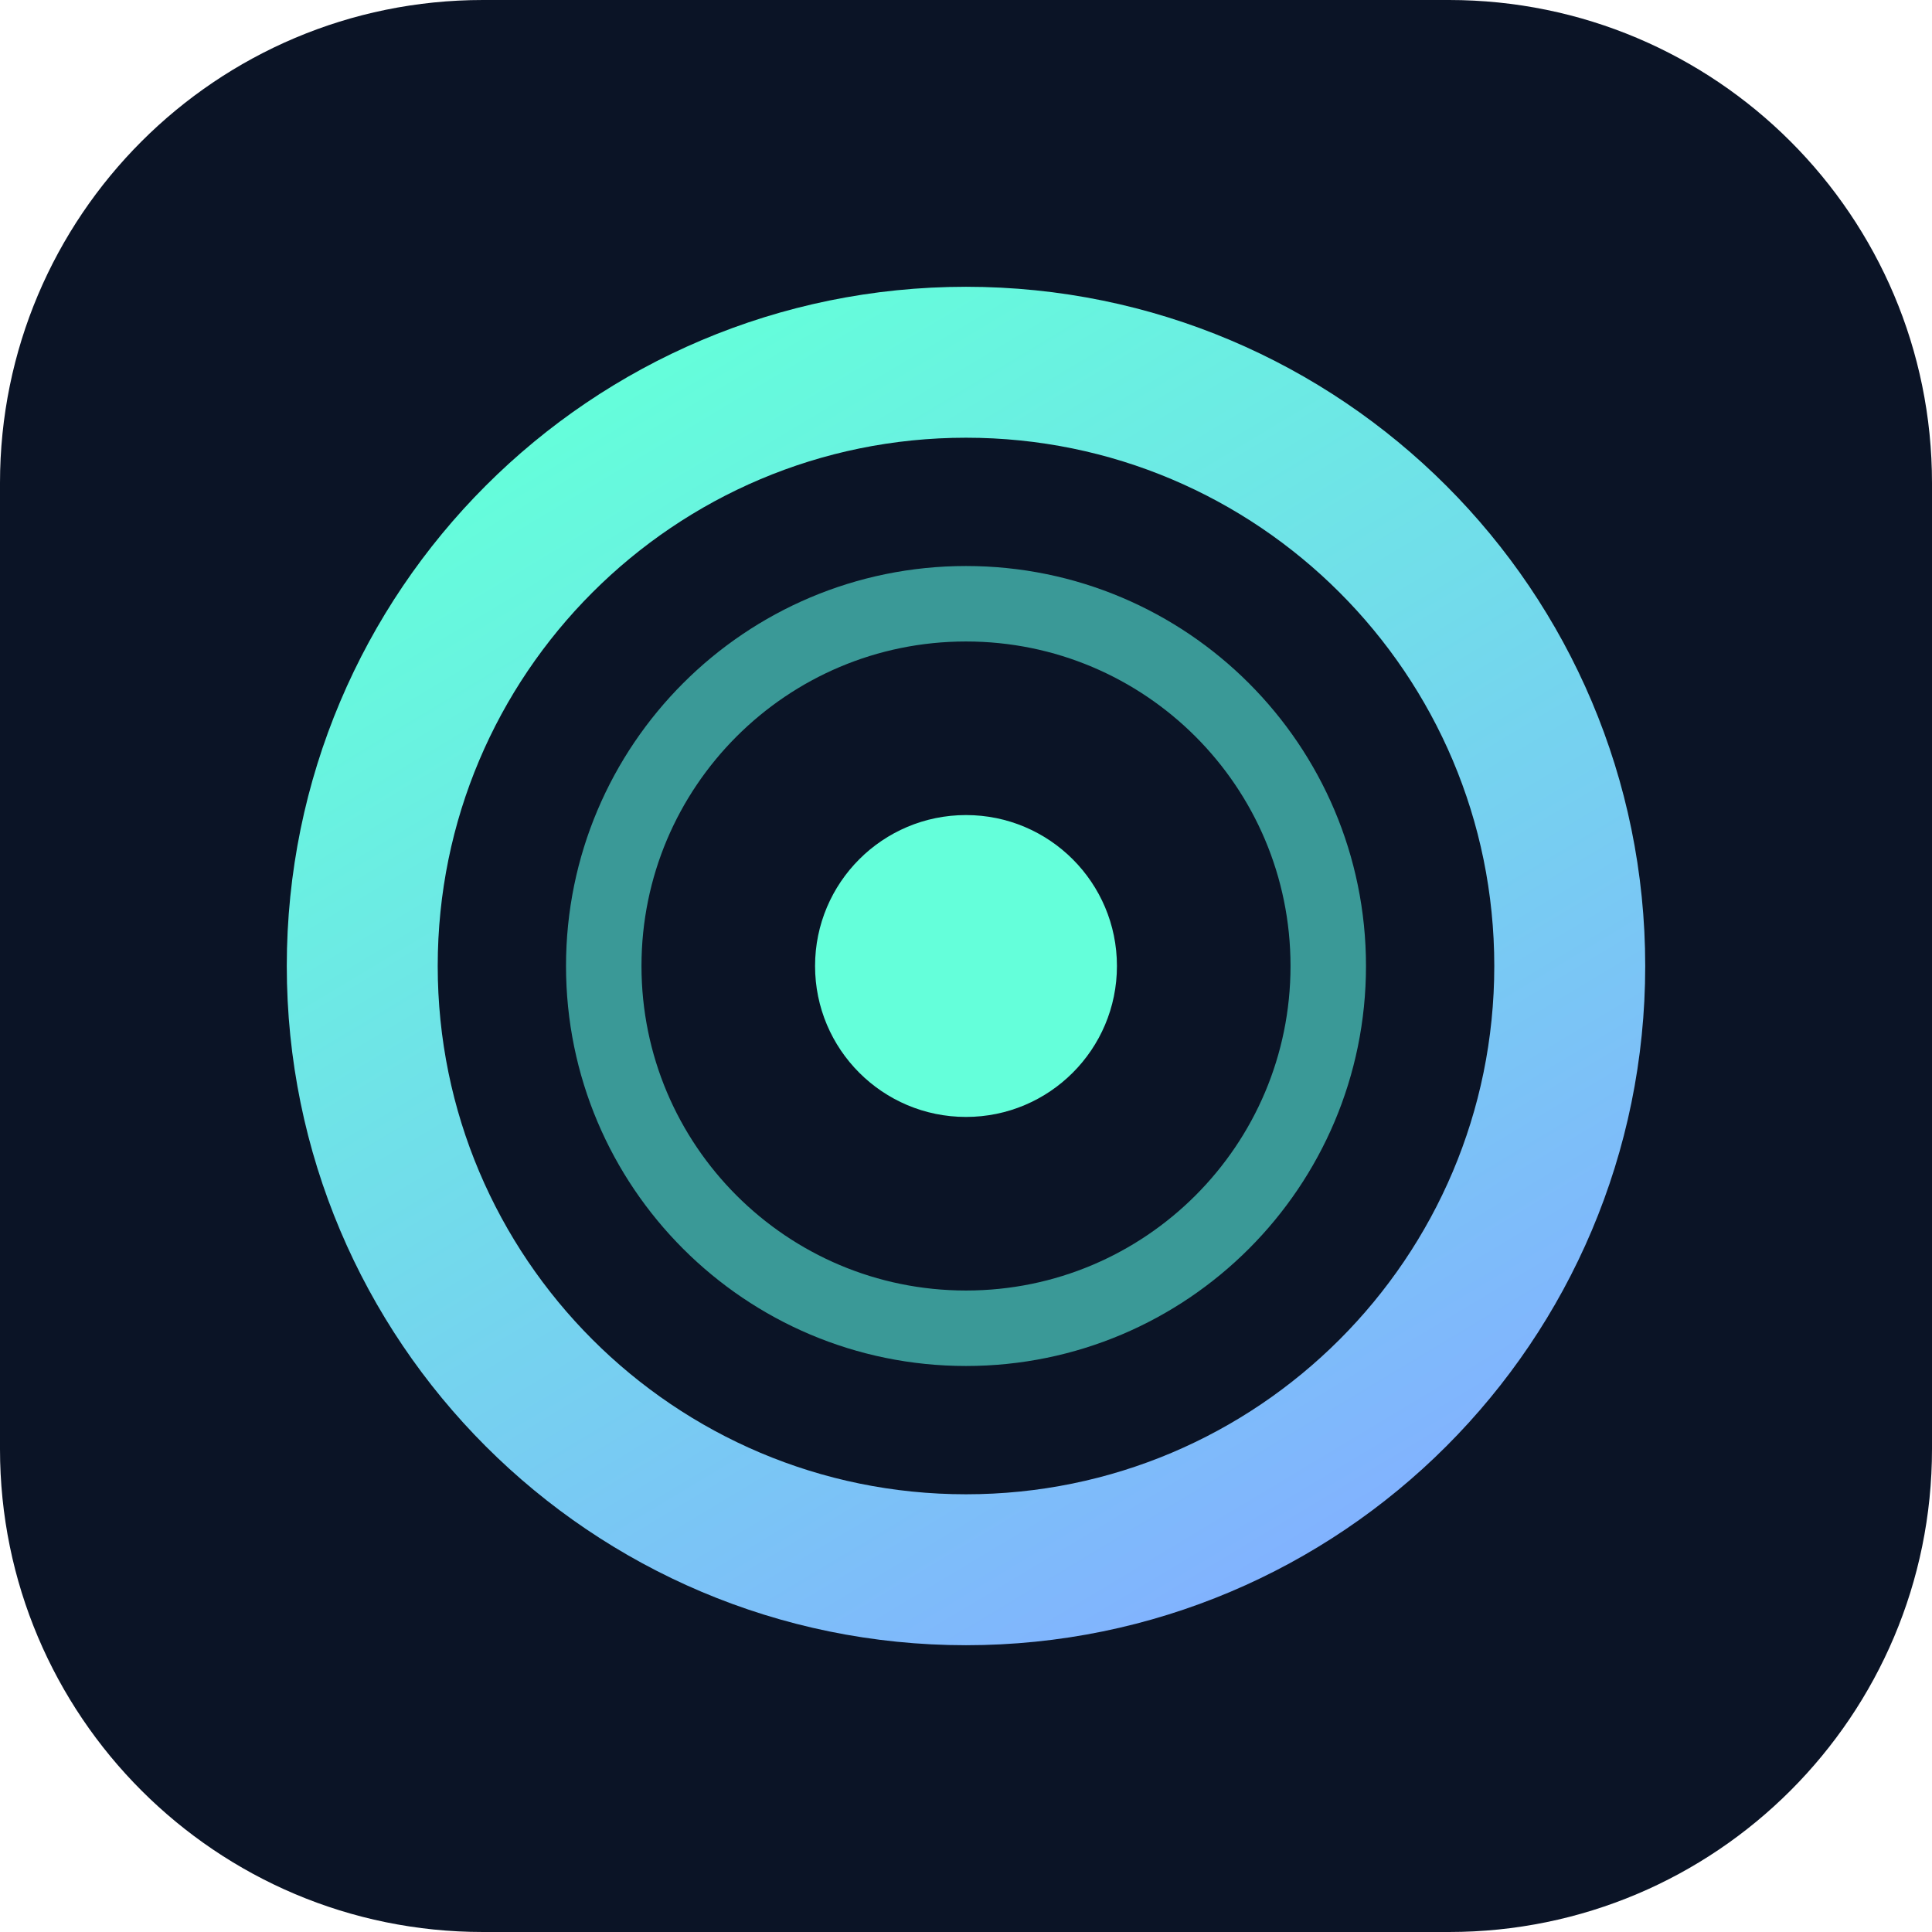
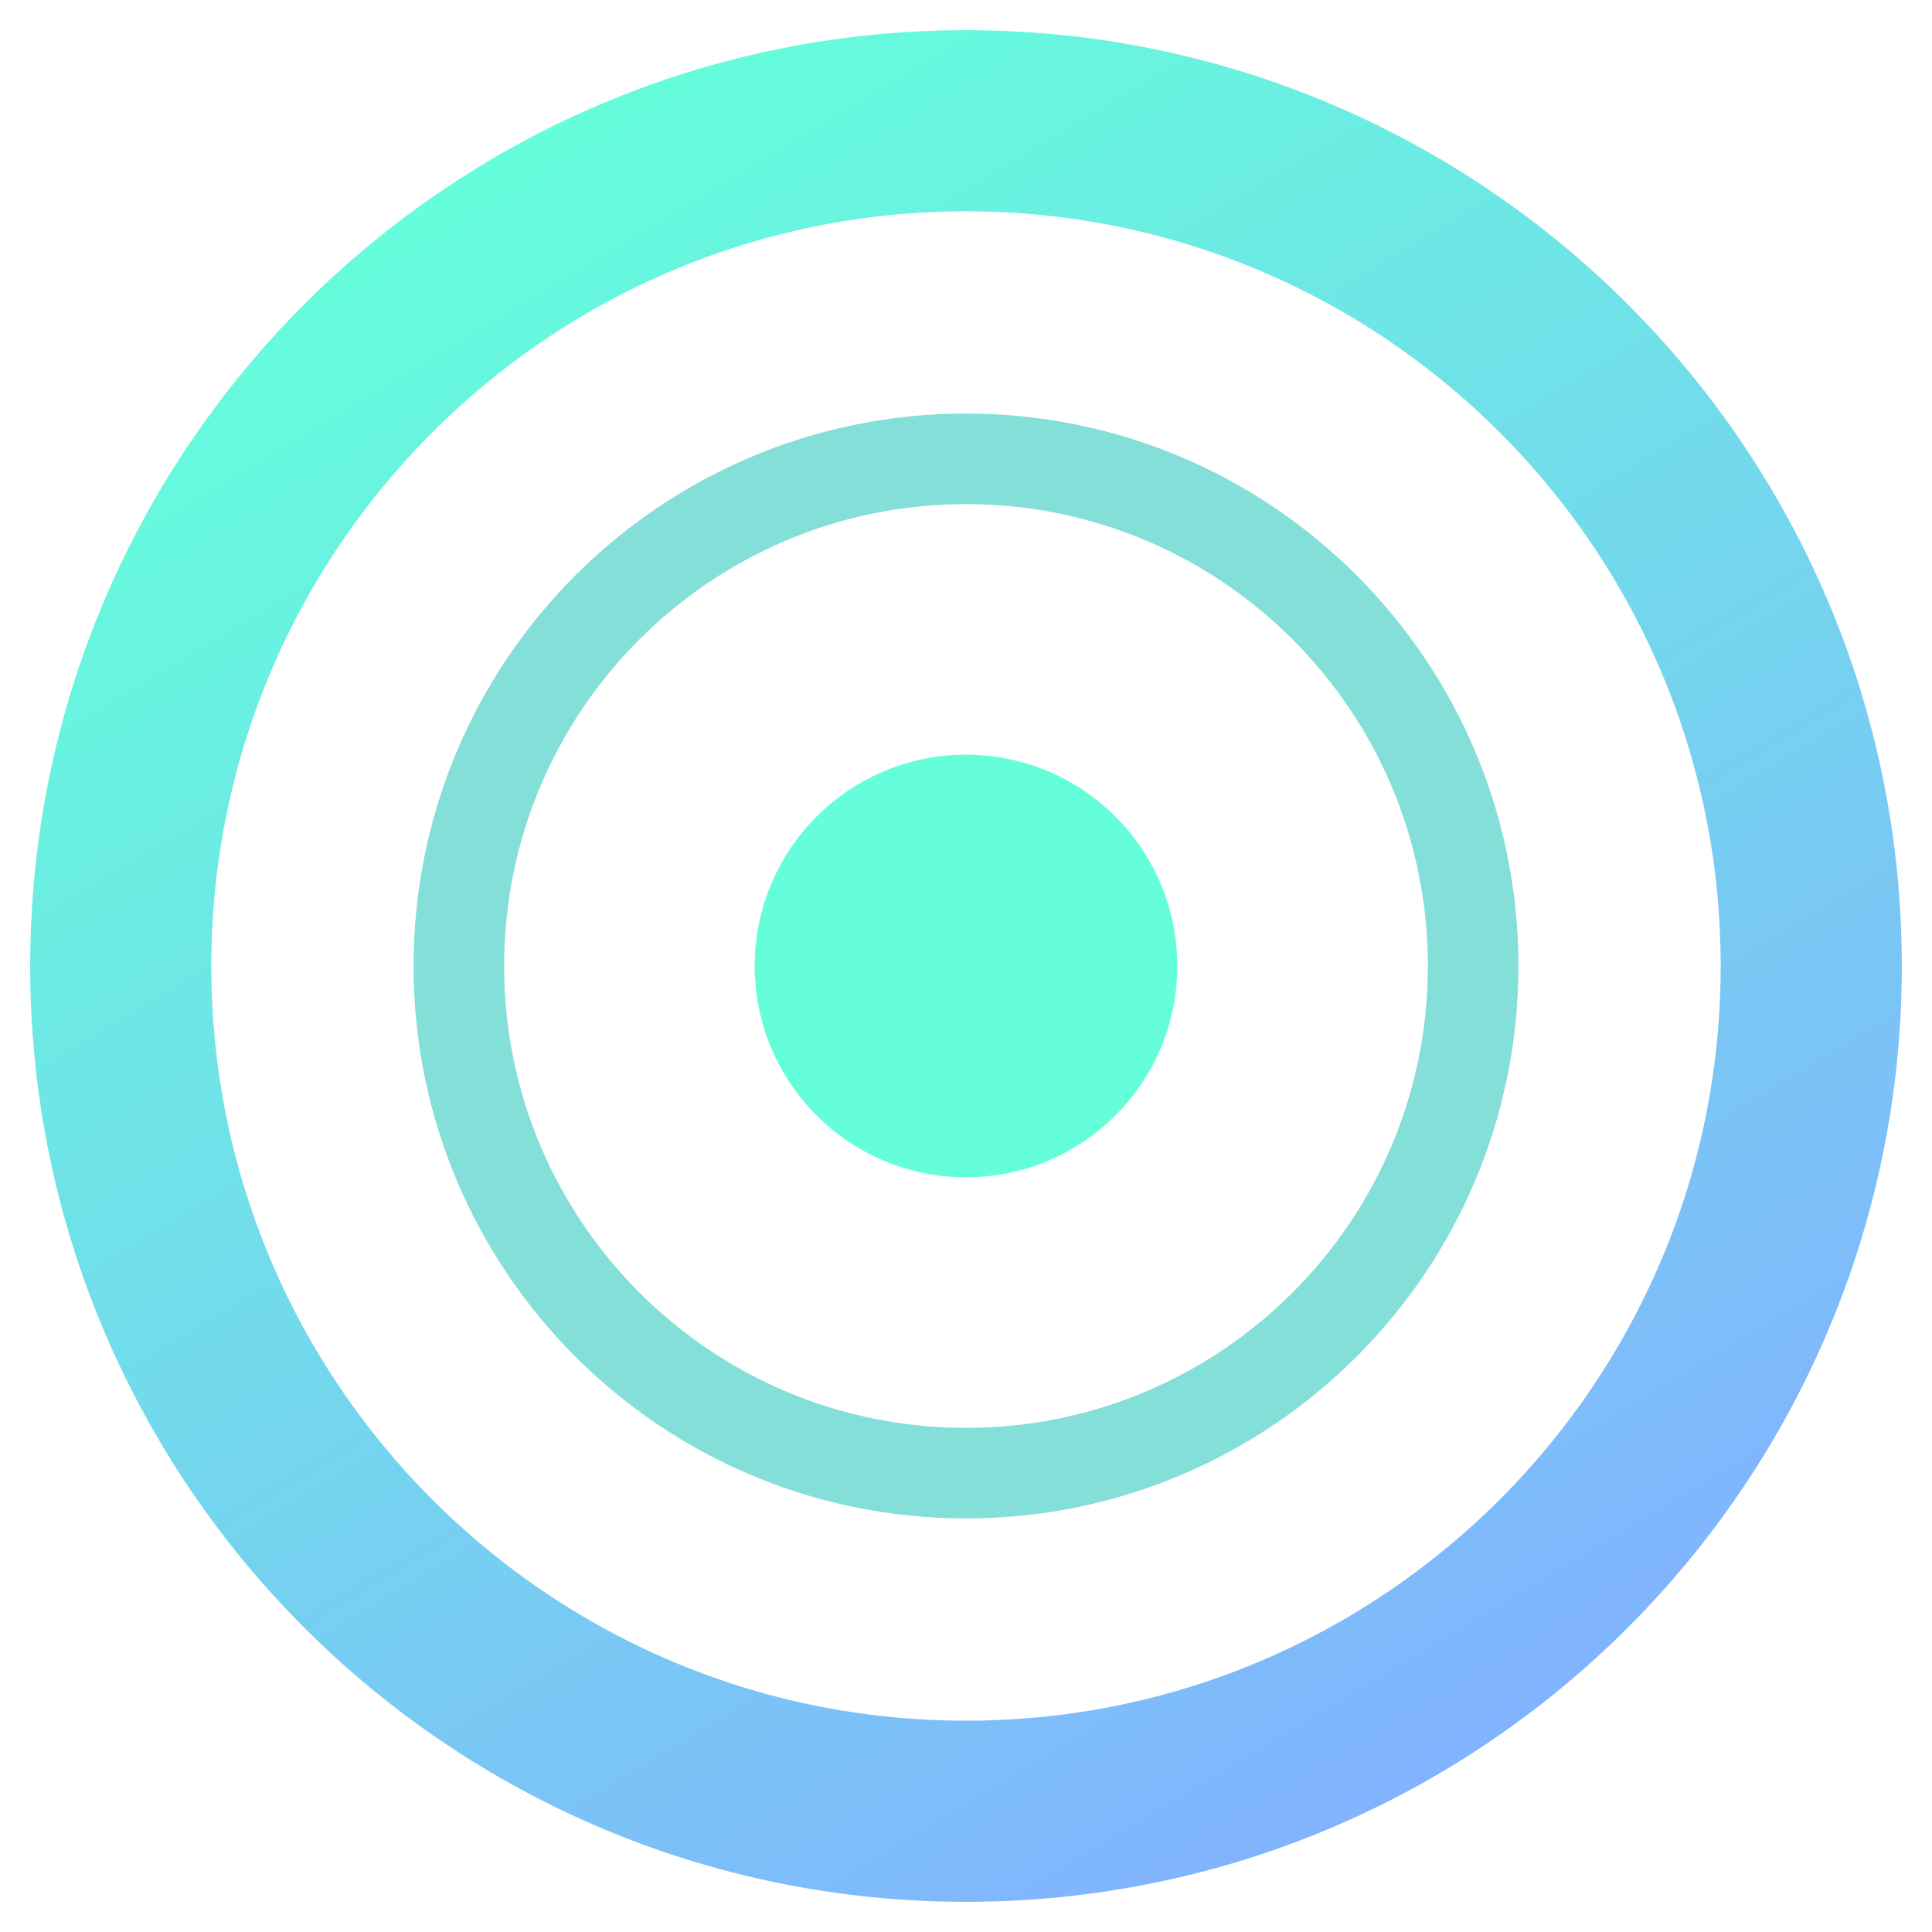
<svg xmlns="http://www.w3.org/2000/svg" viewBox="0 0 32 32" role="img" aria-label="Prog T. Maxel">
  <defs>
    <linearGradient id="aurora" x1="0.2" y1="0" x2="0.8" y2="1">
      <stop offset="0%" stop-color="#64ffda" />
      <stop offset="100%" stop-color="#82b1ff" />
    </linearGradient>
  </defs>
-   <rect width="32" height="32" rx="8" fill="#0b1426" />
-   <circle cx="16" cy="16" r="10" fill="none" stroke="url(#aurora)" stroke-width="2.5" />
-   <circle cx="16" cy="16" r="6" fill="none" stroke="#4fd1c7" stroke-width="1.25" opacity="0.7" />
-   <circle cx="16" cy="16" r="2.5" fill="#64ffda" />
+   <circle cx="16" cy="16" r="14" fill="none" stroke="url(#aurora)" stroke-width="3" />
+   <circle cx="16" cy="16" r="8.4" fill="none" stroke="#4fd1c7" stroke-width="1.5" opacity="0.7" />
+   <circle cx="16" cy="16" r="3.5" fill="#64ffda" />
</svg>
